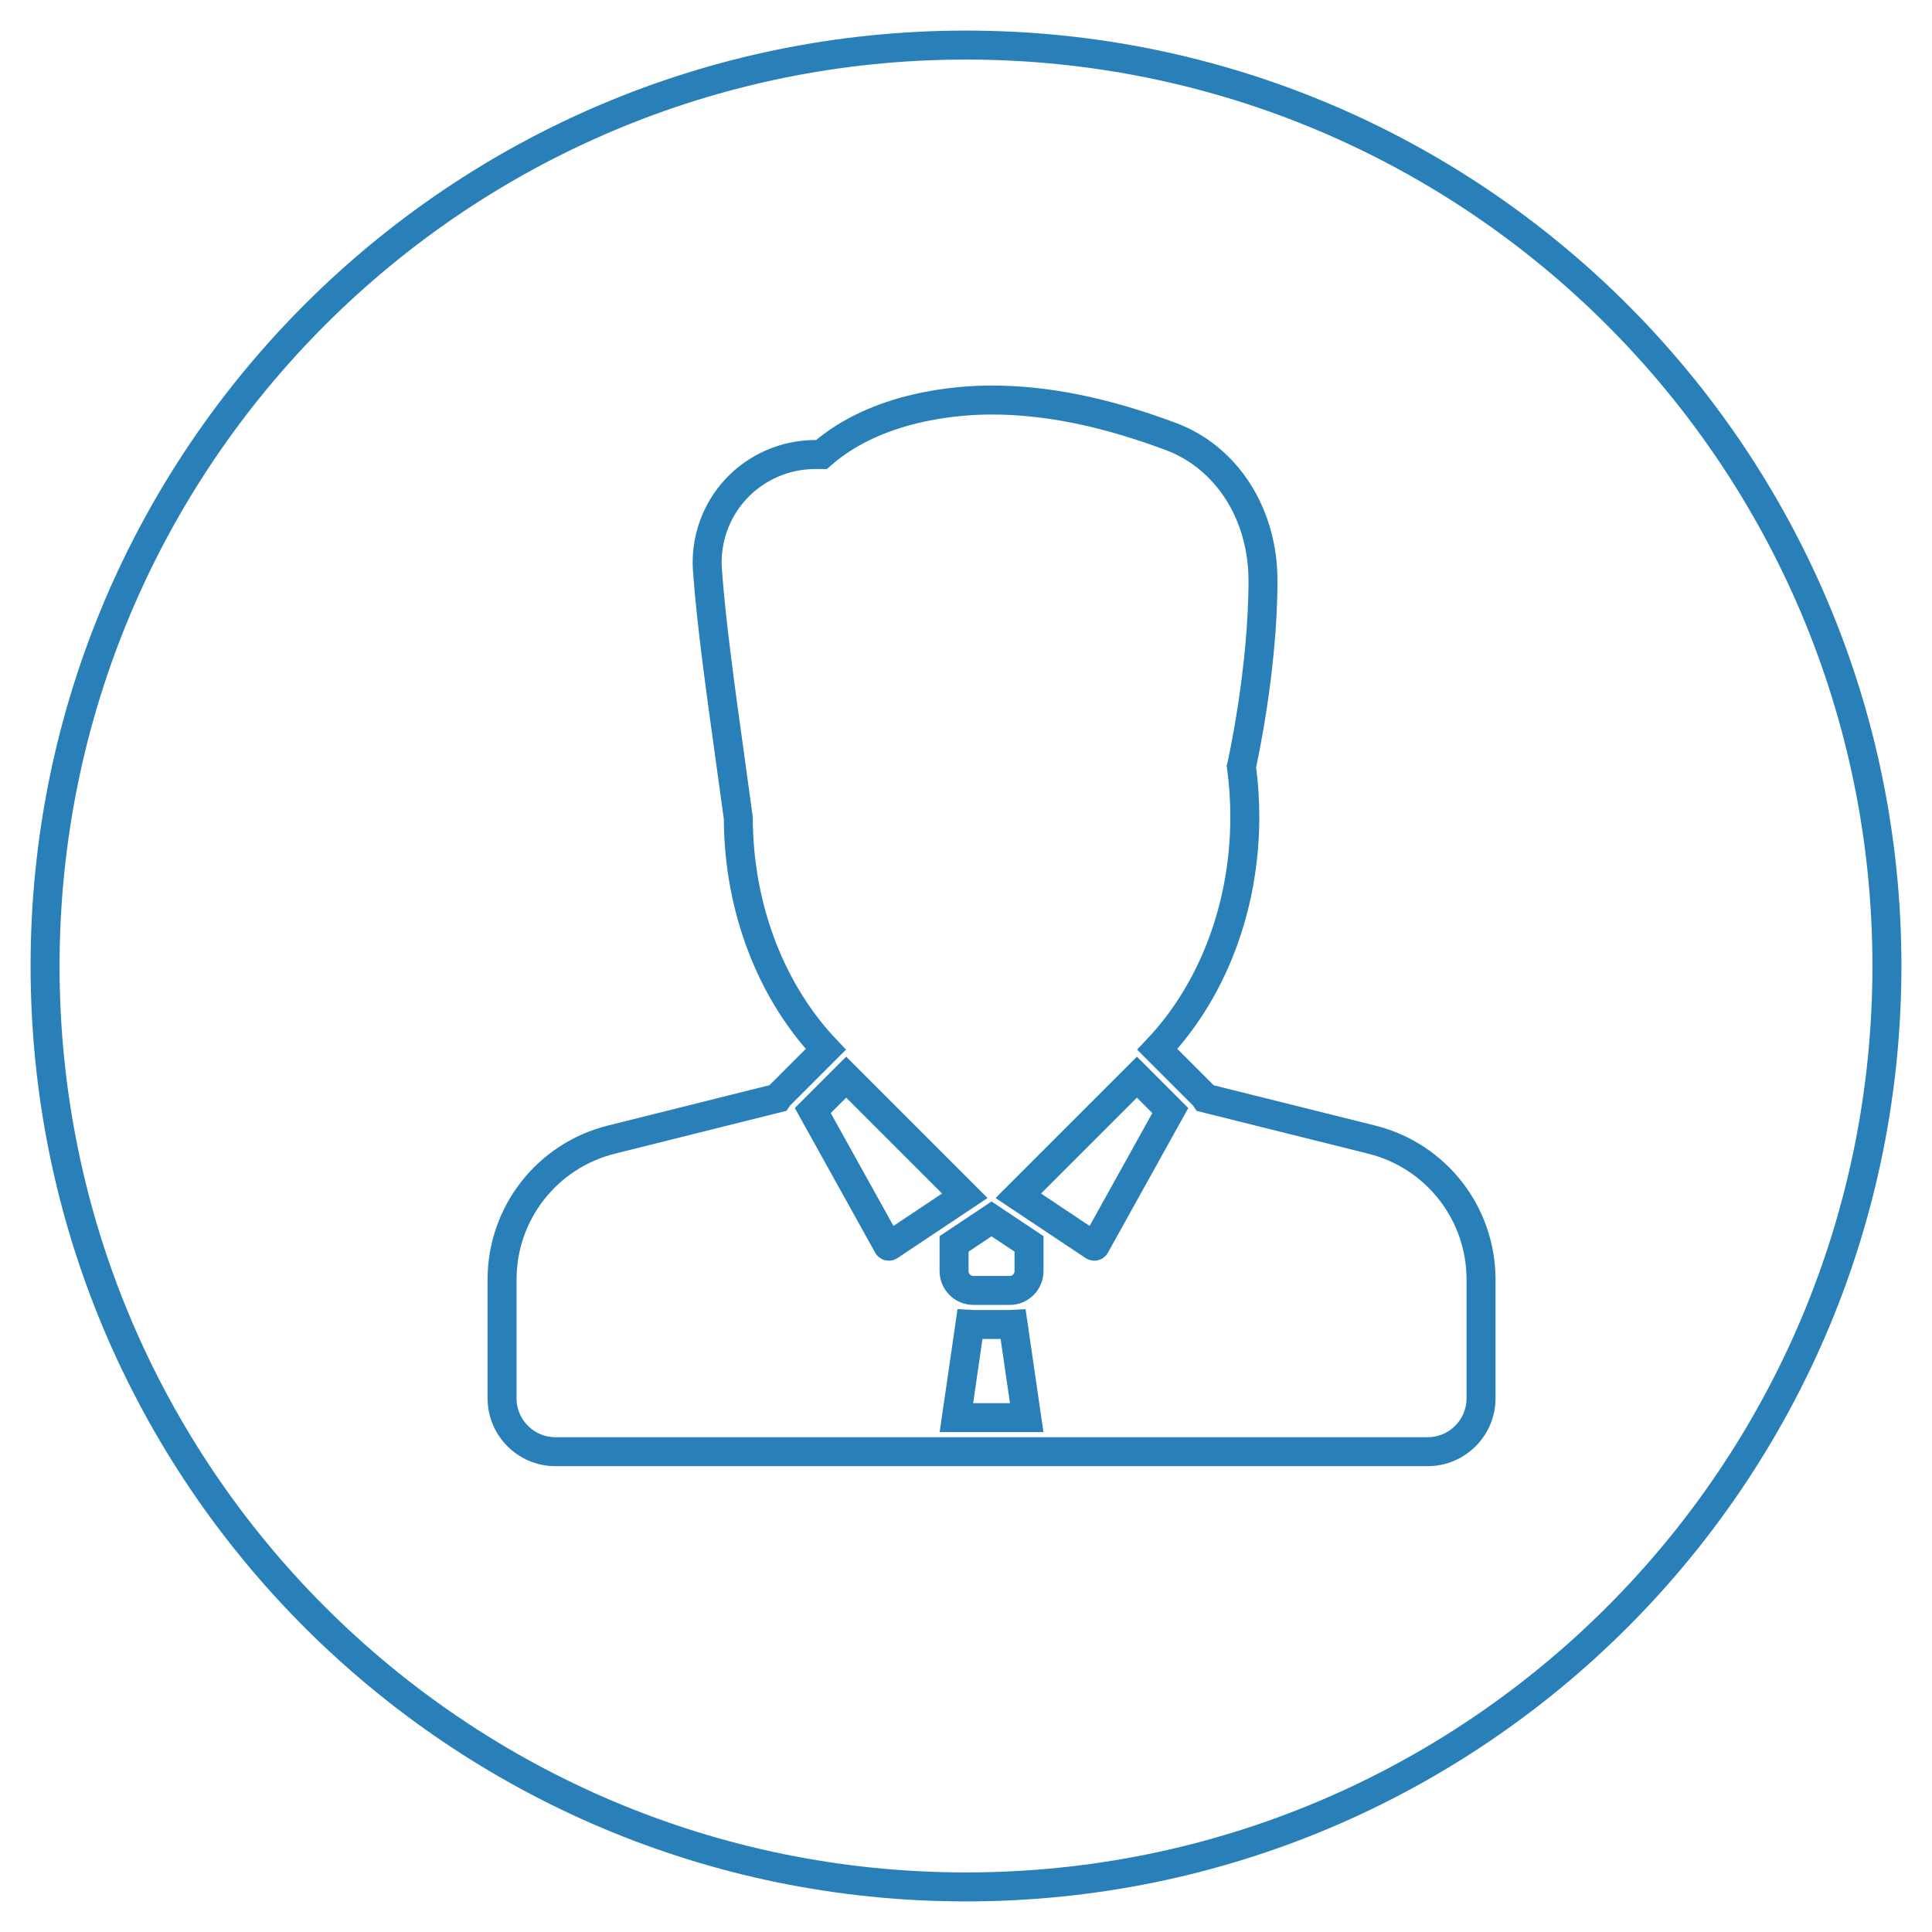
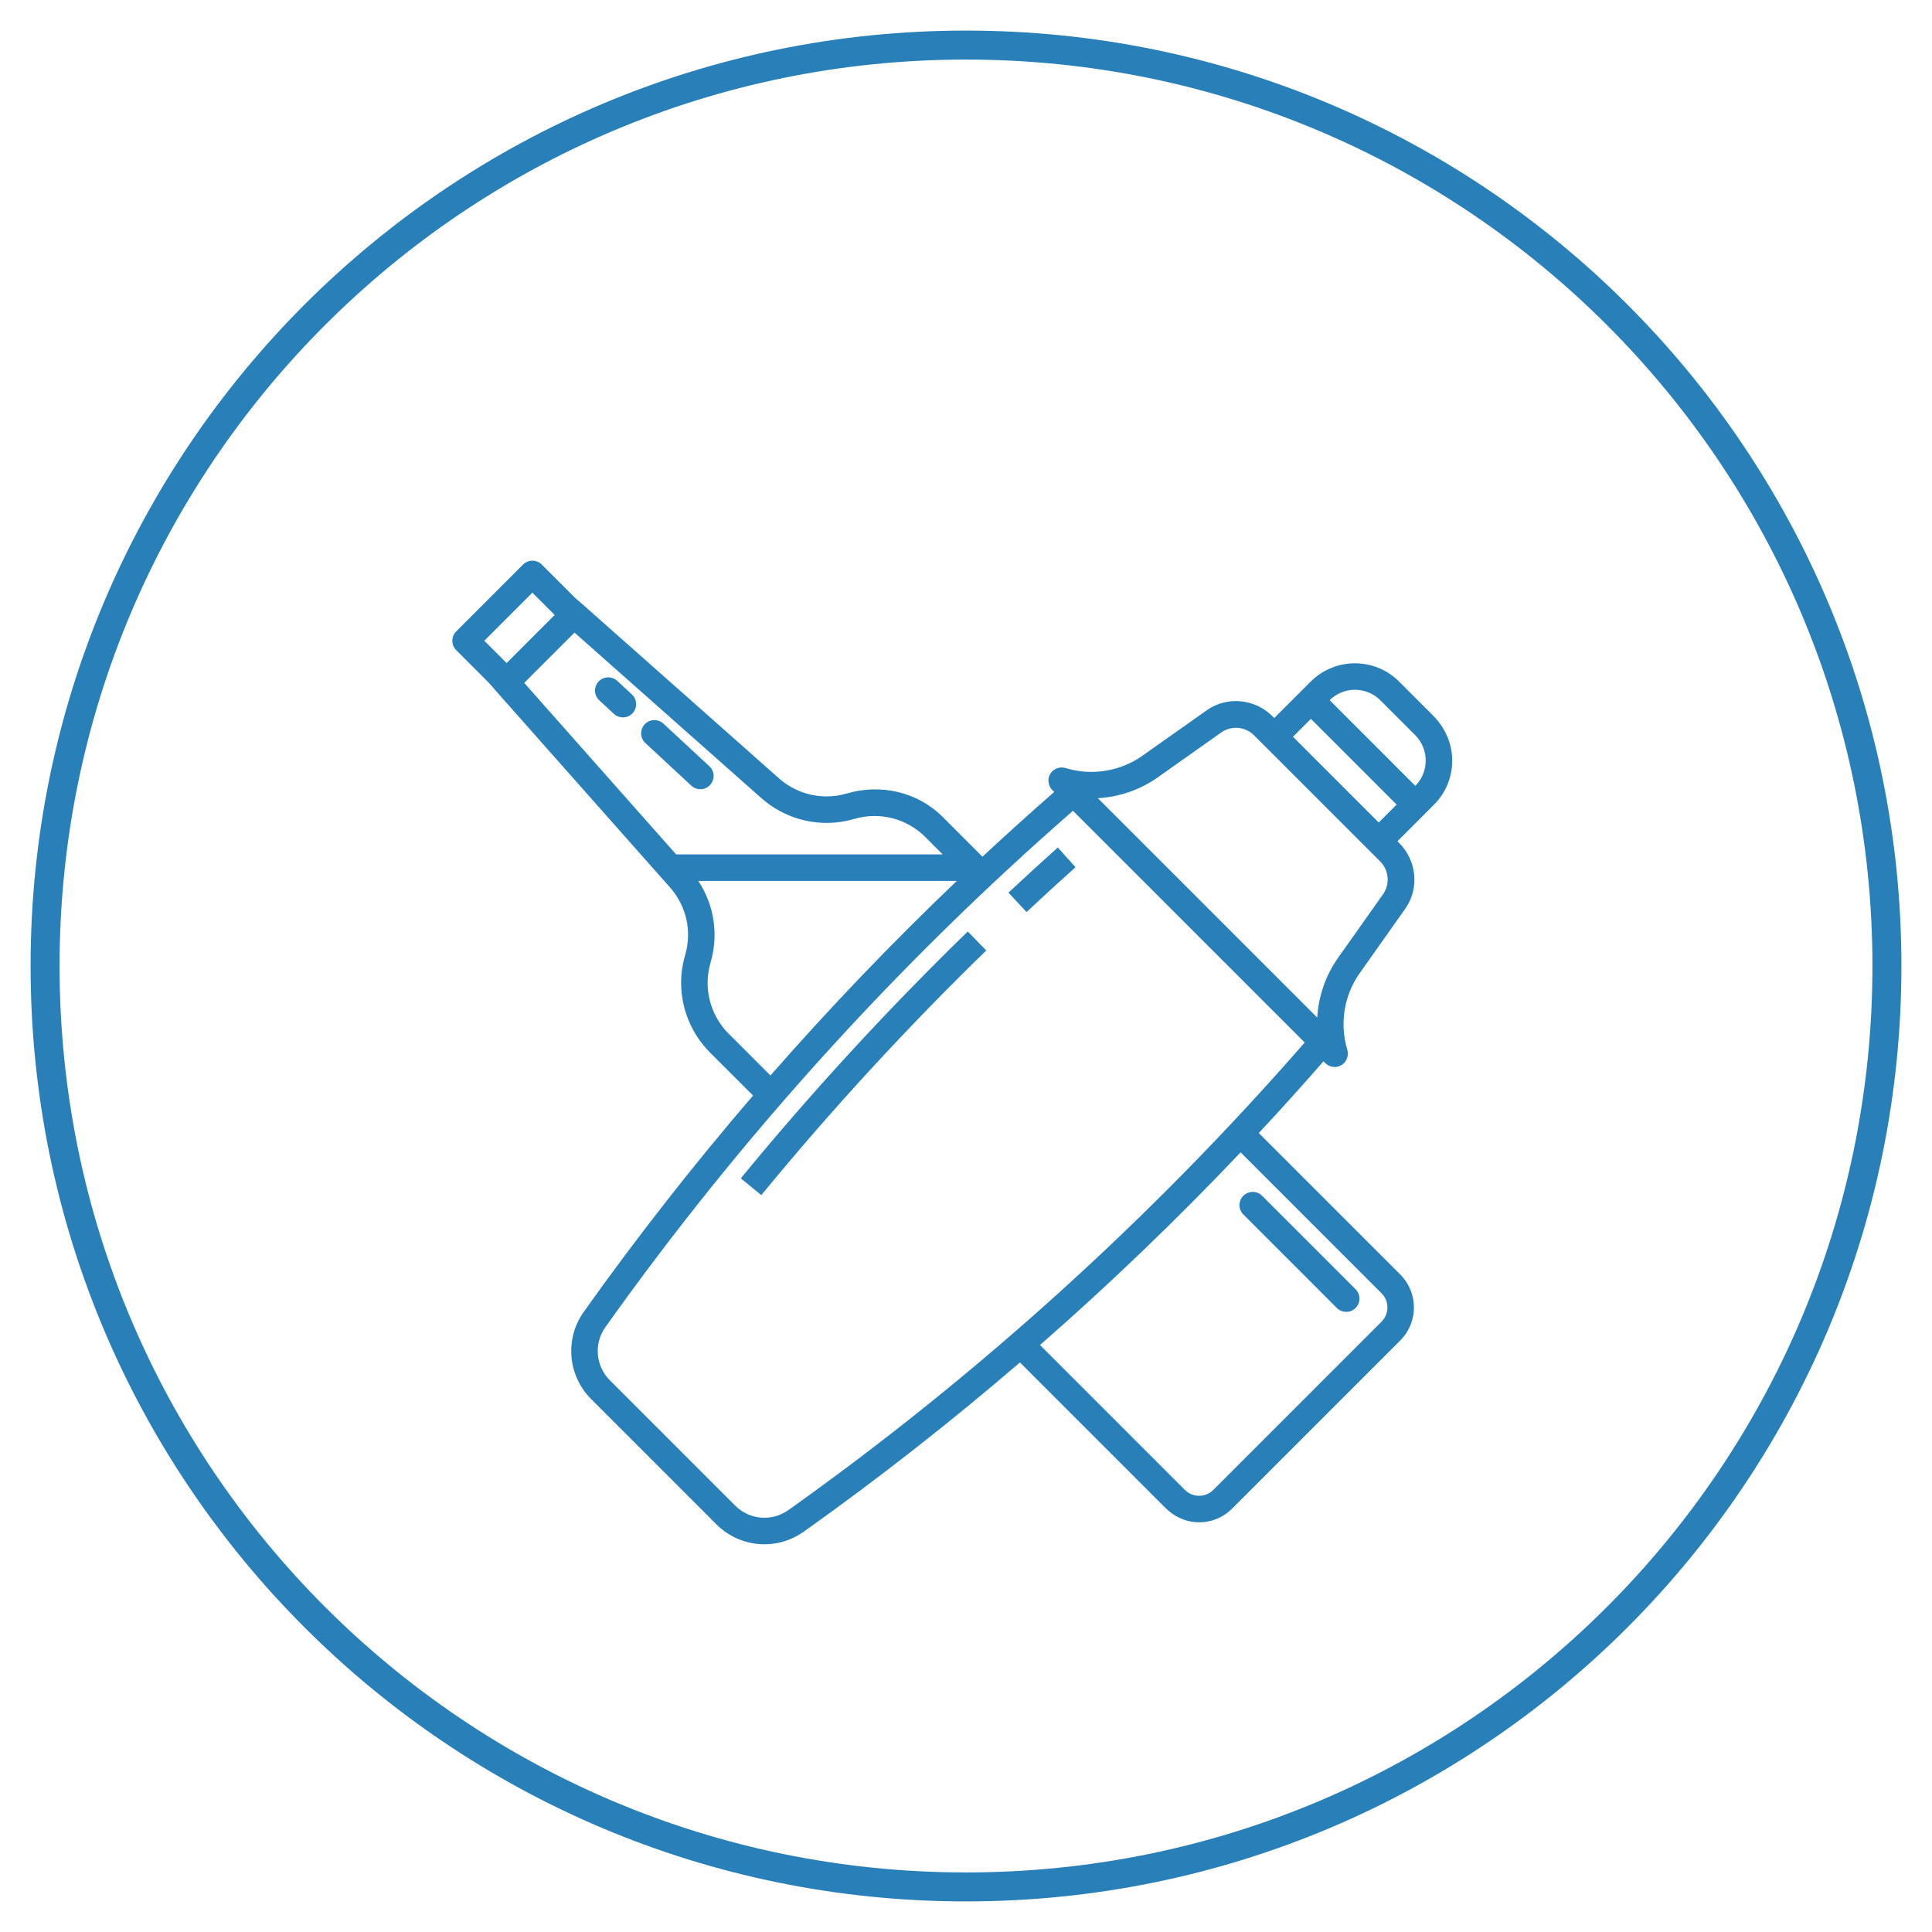
<svg xmlns="http://www.w3.org/2000/svg" version="1.1" id="Capa_1" x="0px" y="0px" width="600px" height="600px" viewBox="0 0 600 600" enable-background="new 0 0 600 600" xml:space="preserve">
  <circle fill="none" stroke="#2980B9" stroke-width="9" stroke-miterlimit="10" cx="300" cy="300" r="286" />
-   <path fill="none" stroke="#2980B9" stroke-width="9" stroke-miterlimit="10" d="M426.018,353.925l-51.615-12.876  c-0.193-0.291-0.404-0.57-0.657-0.823l-14.335-14.341c16.639-17.539,27.177-43.407,27.177-72.212c0-5.277-0.358-10.483-1.056-15.605  c0.015-0.057,0.033-0.109,0.047-0.166c0.271-1.212,6.653-29.987,6.653-57.591c0-20.678-11.222-38.238-28.587-44.739  c-20.386-7.632-38.608-11.342-55.711-11.342c-10.245,0-35.432,1.686-52.84,16.931h-1.971c-9.282,0-18.23,3.895-24.551,10.684  c-6.302,6.77-9.537,15.938-8.876,25.154c1.174,16.38,4.139,37.677,7.006,58.272c0.866,6.22,1.76,12.645,2.584,18.788  c0.094,28.649,10.609,54.366,27.172,71.826l-14.335,14.341c-0.246,0.246-0.454,0.518-0.643,0.8l-51.632,12.9  c-19.978,4.994-33.93,22.864-33.93,43.456v36.876c0,9.141,7.437,16.577,16.577,16.577h270.878c9.141,0,16.577-7.437,16.577-16.577  v-36.877C459.95,376.79,445.997,358.92,426.018,353.925L426.018,353.925z M307.934,378.54l11.639,7.76v8.455  c0,3.306-2.688,5.996-5.995,5.996h-11.286c-3.307,0-5.997-2.69-5.997-5.996V386.3L307.934,378.54z M330.507,265.313   M353.433,259.316 M347.438,247.677 M291.357,259.316 M302.291,411.332h11.286c0.356,0,0.71-0.016,1.062-0.037l4.213,28.959h-21.834  l4.212-28.959C301.581,411.316,301.934,411.332,302.291,411.332z M340.128,386.864c-0.021,0.04-0.067,0.122-0.197,0.153  c-0.149,0.037-0.257-0.034-0.292-0.058l-11.811-7.873c-0.005-0.004-0.011-0.008-0.017-0.012l-11.573-7.715l36.842-36.842  l10.37,10.374C359.95,351.207,351.732,365.998,340.128,386.864L340.128,386.864z M262.788,334.519l36.842,36.841l-11.576,7.717  c-0.004,0.003-0.009,0.006-0.014,0.01l-11.812,7.874c-0.034,0.023-0.142,0.095-0.292,0.058c-0.13-0.03-0.175-0.113-0.197-0.152  c-11.604-20.867-19.823-35.658-23.322-41.973L262.788,334.519L262.788,334.519z" />
+   <g>
+     <path fill="#2980B9" d="M313.183,277.228l5.624,6.007c4.988-4.671,10.103-9.353,15.197-13.912l-5.488-6.131   C323.375,267.792,318.217,272.514,313.183,277.228z" />
+     <path fill="#2980B9" d="M230.066,365.938l6.359,5.221c21.762-26.508,45.267-52.07,69.859-75.979l-5.735-5.899   C275.737,313.401,252.022,339.192,230.066,365.938z" />
+     <path fill="#2980B9" d="M450.987,235.509c-0.175-5.024-2.403-9.759-5.958-13.314l-10.525-10.525   c-7.567-7.567-19.879-7.567-27.446,0l-11.326,11.326l-0.539-0.54c-5.438-5.438-14.023-6.329-20.339-1.939   c-0.01,0.007-0.02,0.014-0.03,0.021l-20.059,14.182c-6.879,4.863-15.79,6.286-23.846,3.804c-1.977-0.616-4.136,0.333-4.993,2.282   c-0.698,1.586-0.247,3.446,0.977,4.671l0.486,0.486c-7.534,6.58-14.964,13.276-22.28,20.096l-12.355-12.356   c-7.788-7.788-19.198-10.381-29.768-7.278c-2.049,0.602-4.161,0.906-6.277,0.906c-5.443,0-10.692-1.991-14.78-5.607l-60.954-53.992   c-0.002-0.003-0.005-0.005-0.009-0.008c-0.989-0.869-2.019-1.69-2.95-2.621l-9.764-9.765c-1.607-1.606-4.212-1.606-5.818,0   l-20.752,20.752c-1.606,1.606-1.606,4.211,0,5.818l9.745,9.744c0.935,0.935,1.763,1.966,2.631,2.964   c0.006,0.007,0.012,0.014,0.018,0.021l53.992,60.953c5.121,5.78,6.878,13.653,4.699,21.064c-0.822,2.811-1.239,5.702-1.239,8.597   c0,8.035,3.259,15.902,8.943,21.587l13.399,13.399c-18.541,21.571-36.097,43.989-52.582,67.174   c-5.951,8.37-4.963,19.821,2.299,27.084l38.906,38.906c4.093,4.093,9.476,6.191,14.898,6.191c4.251,0,8.525-1.289,12.223-3.919   c23.172-16.478,45.578-34.025,67.137-52.555l45.173,45.172c2.566,2.566,5.953,4.23,9.578,4.445c4.196,0.25,8.182-1.27,11.123-4.211   l52.243-52.243c5.651-5.651,5.651-14.815,0-20.467l-43.94-43.939c6.819-7.316,13.517-14.746,20.096-22.28l0.563,0.564   c0.793,0.793,1.847,1.204,2.911,1.204c0.819,0,1.646-0.244,2.364-0.748c1.479-1.035,2.051-2.965,1.53-4.692   c-2.41-8.006-0.973-16.848,3.855-23.677l14.201-20.085c0.008-0.01,0.015-0.021,0.021-0.03c4.391-6.315,3.5-14.9-1.938-20.338   l-0.54-0.54l11.326-11.326C449.145,246.098,451.176,240.951,450.987,235.509z M165.342,184.064l6.917,6.917l-14.933,14.934   l-6.918-6.918L165.342,184.064z M162.801,212.078l15.618-15.618l58.057,51.427c5.596,4.949,12.782,7.674,20.234,7.674   c2.903,0,5.797-0.417,8.601-1.241c7.831-2.299,16.279-0.144,22.049,5.626l5.406,5.406H209.99L162.801,212.078z M226.286,321.018   c-4.151-4.152-6.532-9.898-6.532-15.769c0-2.111,0.306-4.226,0.907-6.28c2.568-8.738,1.129-17.945-3.8-25.39h80.283   c-20.185,19.261-39.499,39.431-57.871,60.426L226.286,321.018z M429.047,401.633c1.179,1.179,1.827,2.746,1.827,4.414   c0,1.669-0.648,3.236-1.827,4.416l-52.242,52.242c-1.179,1.179-2.746,1.828-4.416,1.828c-1.669,0-3.236-0.649-4.415-1.828   l-44.994-44.994c21.679-18.97,42.478-38.941,62.306-59.841L429.047,401.633z M244.844,468.967   c-5.129,3.648-12.083,3.065-16.534-1.386l-38.905-38.905c-4.45-4.45-5.033-11.404-1.386-16.533   c41.89-58.908,90.732-112.835,145.205-160.347l71.966,71.967C357.677,378.236,303.75,427.078,244.844,468.967z M429.686,277.471   l-14.159,20.024c-3.867,5.471-6.063,11.933-6.446,18.522l-68.128-68.127c6.604-0.377,13.081-2.573,18.564-6.449l19.999-14.14   c3.125-2.028,7.294-1.591,9.936,1.05l39.185,39.185C431.275,270.177,431.714,274.345,429.686,277.471z M401.551,228.814   l5.564-5.563l26.62,26.62l-5.564,5.563L401.551,228.814z M439.55,244.05l-26.615-26.614c4.363-4.302,11.411-4.287,15.751,0.053   l10.812,10.812C443.837,232.639,443.853,239.687,439.55,244.05z" />
+     <path fill="#2980B9" d="M415.168,406.205c0.803,0.804,1.856,1.205,2.91,1.205c1.053,0,2.105-0.401,2.909-1.205   c1.606-1.606,1.606-4.211,0-5.817l-29.036-29.036c-1.606-1.606-4.212-1.606-5.818,0s-1.606,4.212,0,5.818L415.168,406.205z" />
+     <path fill="#2980B9" d="M191.7,211.451c-1.666-1.545-4.27-1.446-5.814,0.219c-1.544,1.667-1.446,4.27,0.22,5.814l4.544,4.214   c0.792,0.734,1.795,1.097,2.796,1.097c1.105,0,2.207-0.443,3.018-1.316c1.545-1.667,1.446-4.27-0.22-5.814L191.7,211.451z" />
+     <path fill="#2980B9" d="M214.704,244.001c0.792,0.734,1.796,1.097,2.796,1.097c1.105,0,2.208-0.442,3.019-1.316   c1.545-1.666,1.446-4.27-0.22-5.814l-14.275-13.237c-1.666-1.545-4.27-1.446-5.814,0.219c-1.545,1.667-1.446,4.27,0.22,5.814   L214.704,244.001z" />
+   </g>
</svg>
